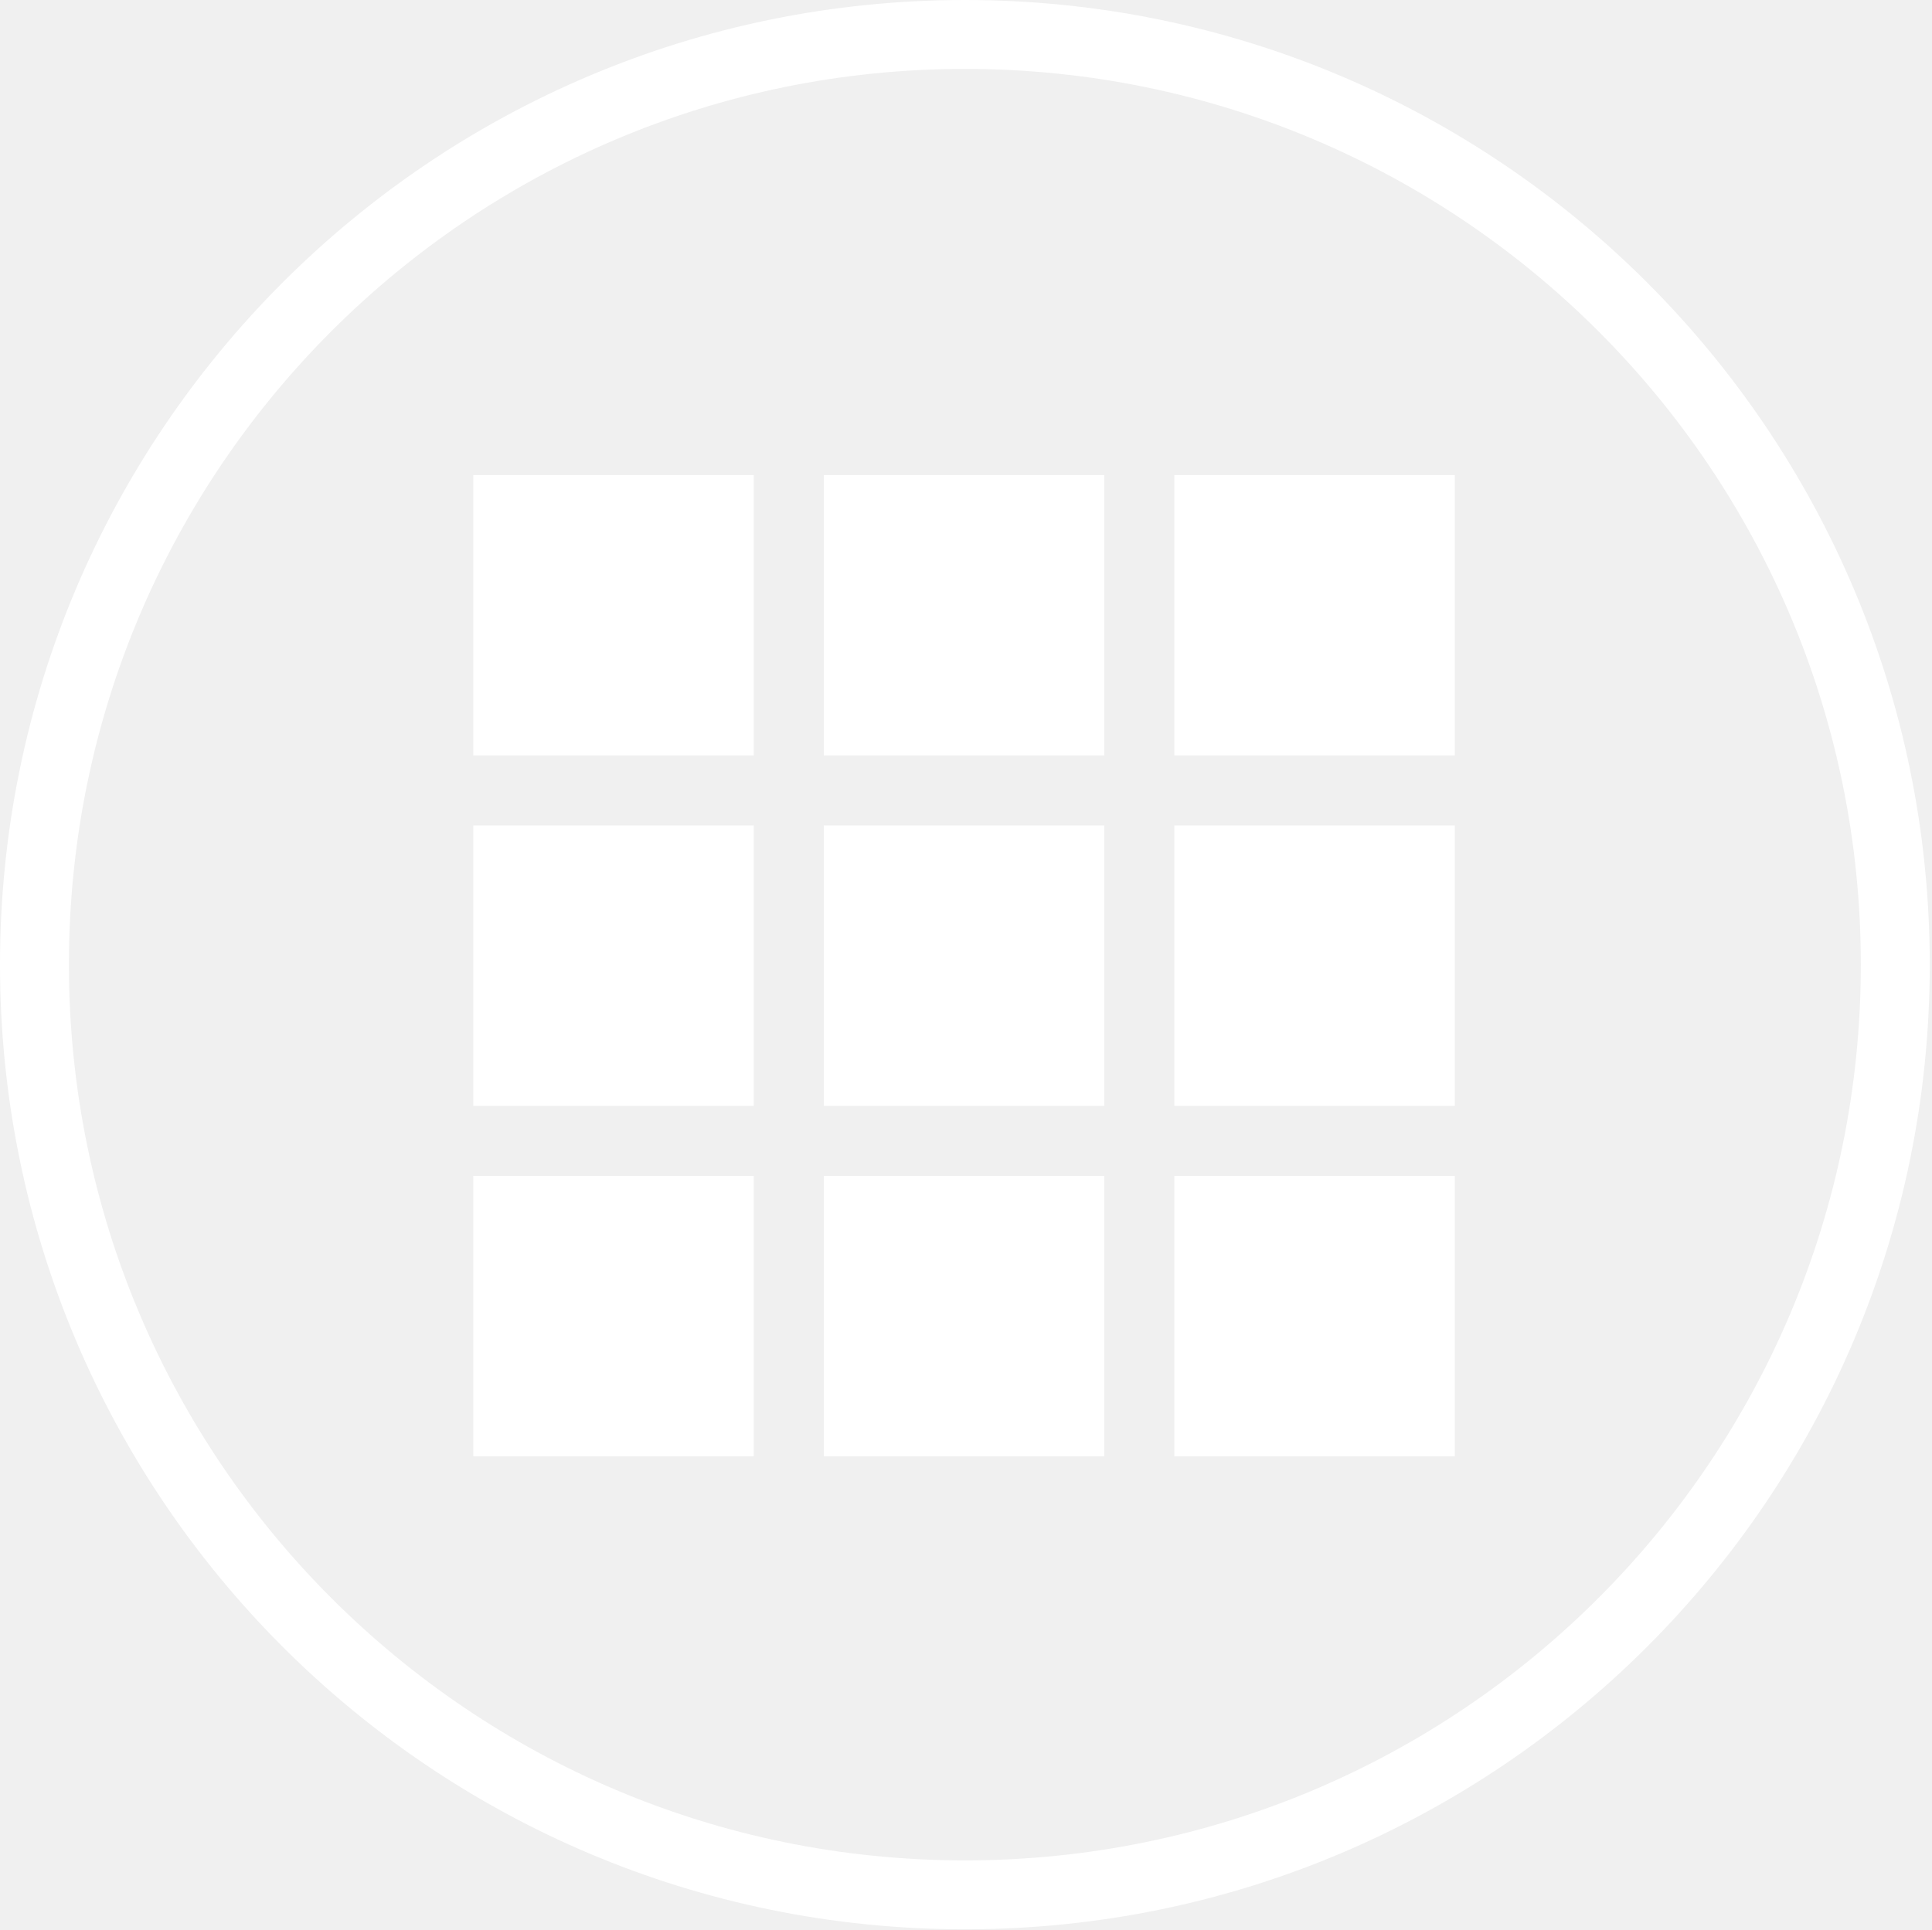
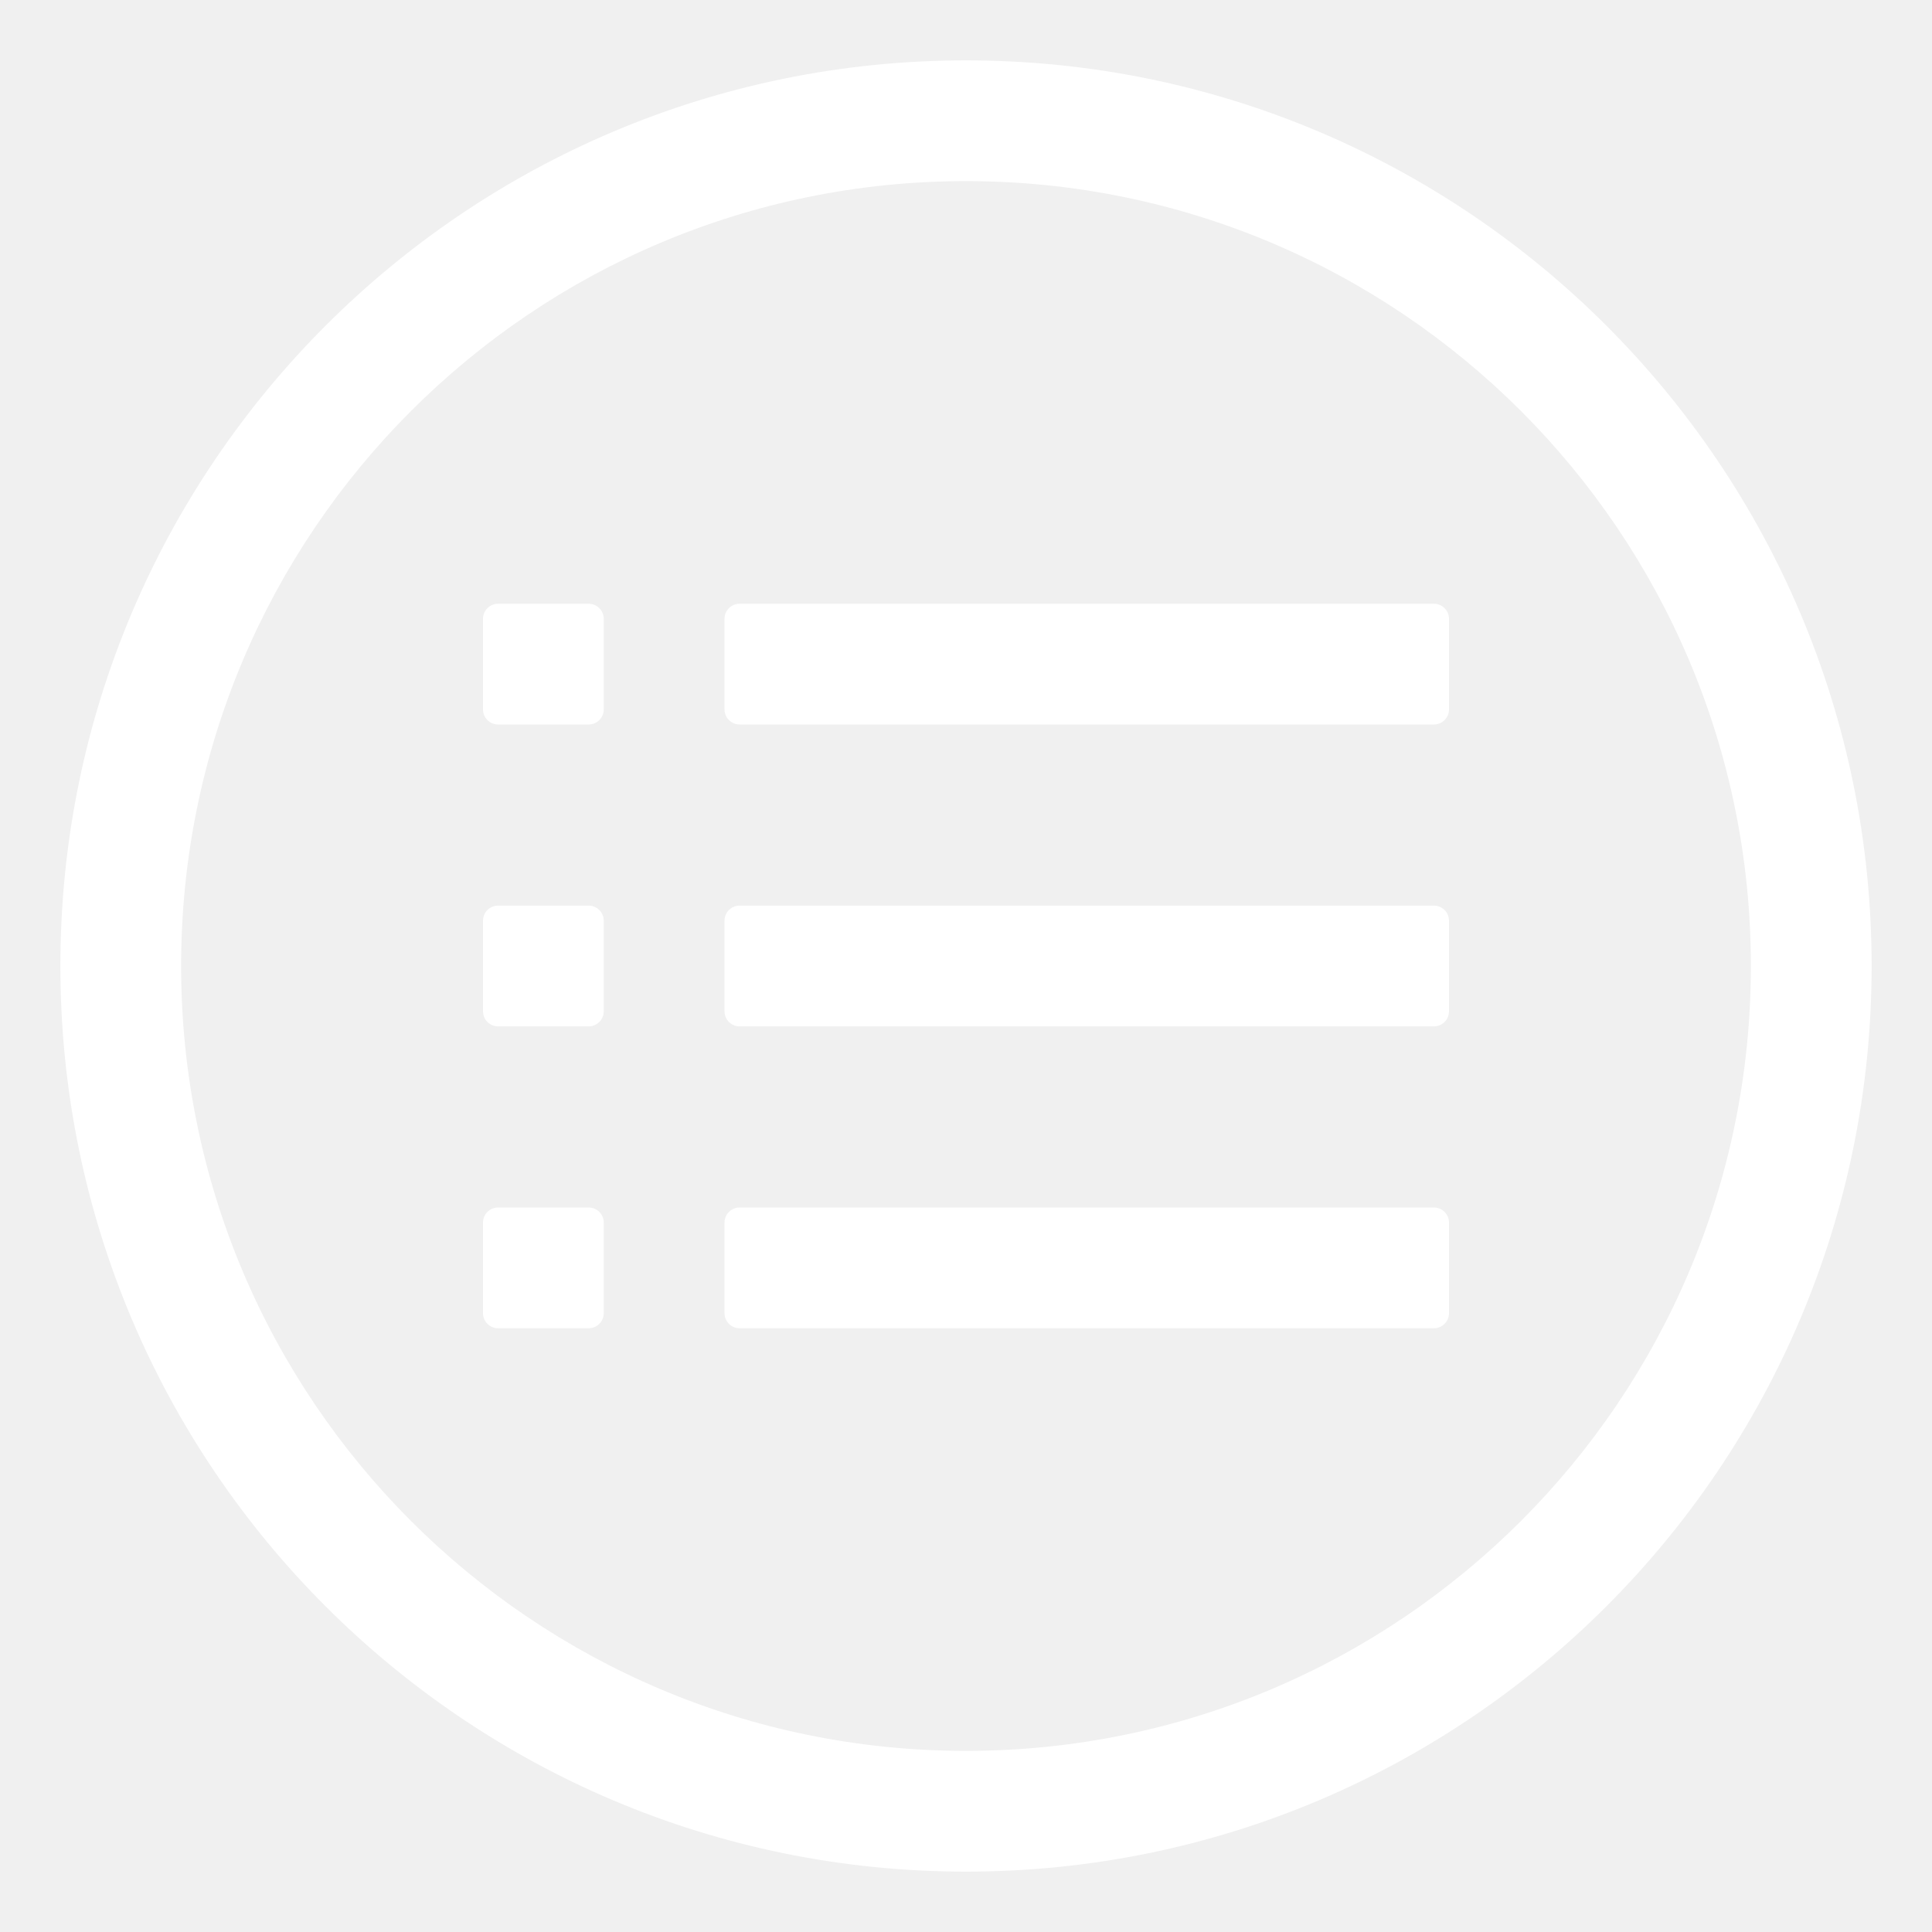
- <svg xmlns="http://www.w3.org/2000/svg" t="1713662562551" class="icon" viewBox="0 0 1025 1024" version="1.1" p-id="13559" width="128.125" height="128">
-   <path d="M511.904 0c-282.697 0-511.905 229.171-511.905 511.903 0 282.696 229.207 511.905 511.905 511.905 282.696 0 511.903-229.208 511.903-511.905 0-282.734-229.207-511.903-511.903-511.903zM511.904 987.242c-262.525 0-475.341-212.816-475.341-475.338s212.817-475.341 475.341-475.341c262.524 0 475.34 212.819 475.34 475.341s-212.817 475.338-475.34 475.338z" p-id="13560" fill="#ffffff" />
-   <path d="M251.107 400.874l148.778 0 0-148.778-148.778 0 0 148.778z" p-id="13561" fill="#ffffff" />
-   <path d="M437.08 400.874l148.777 0 0-148.778-148.777 0 0 148.778z" p-id="13562" fill="#ffffff" />
-   <path d="M623.049 252.098l0 148.778 148.778 0 0-148.778-148.778 0z" p-id="13563" fill="#ffffff" />
-   <path d="M623.049 586.843l148.778 0 0-148.777-148.778 0 0 148.777z" p-id="13564" fill="#ffffff" />
-   <path d="M623.049 772.814l148.778 0 0-148.778-148.778 0 0 148.778z" p-id="13565" fill="#ffffff" />
-   <path d="M437.08 772.814l148.777 0 0-148.778-148.777 0 0 148.778z" p-id="13566" fill="#ffffff" />
-   <path d="M251.107 772.814l148.778 0 0-148.778-148.778 0 0 148.778z" p-id="13567" fill="#ffffff" />
-   <path d="M251.107 586.843l148.778 0 0-148.777-148.778 0 0 148.777z" p-id="13568" fill="#ffffff" />
-   <path d="M437.08 586.843l148.777 0 0-148.777-148.777 0 0 148.777z" p-id="13569" fill="#ffffff" />
+ <svg xmlns="http://www.w3.org/2000/svg" t="1716723905075" class="icon" viewBox="0 0 1024 1024" version="1.1" p-id="153868" width="32" height="32">
+   <path d="M512 32c265.097 0 480 214.903 480 480S777.097 992 512 992 32 777.097 32 512 246.903 32 512 32z m0 64C282.25 96 96 282.25 96 512s186.25 416 416 416 416-186.25 416-416S741.75 96 512 96zM312 640a8 8 0 0 1 8 8v48a8 8 0 0 1-8 8h-48a8 8 0 0 1-8-8v-48a8 8 0 0 1 8-8h48z m448 0a8 8 0 0 1 8 8v48a8 8 0 0 1-8 8H392a8 8 0 0 1-8-8v-48a8 8 0 0 1 8-8h368zM312 480a8 8 0 0 1 8 8v48a8 8 0 0 1-8 8h-48a8 8 0 0 1-8-8v-48a8 8 0 0 1 8-8h48z m448 0a8 8 0 0 1 8 8v48a8 8 0 0 1-8 8H392a8 8 0 0 1-8-8v-48a8 8 0 0 1 8-8h368zM312 320a8 8 0 0 1 8 8v48a8 8 0 0 1-8 8h-48a8 8 0 0 1-8-8v-48a8 8 0 0 1 8-8h48z m448 0a8 8 0 0 1 8 8v48a8 8 0 0 1-8 8H392a8 8 0 0 1-8-8v-48a8 8 0 0 1 8-8h368z" fill="#ffffff" p-id="153869" />
</svg>
